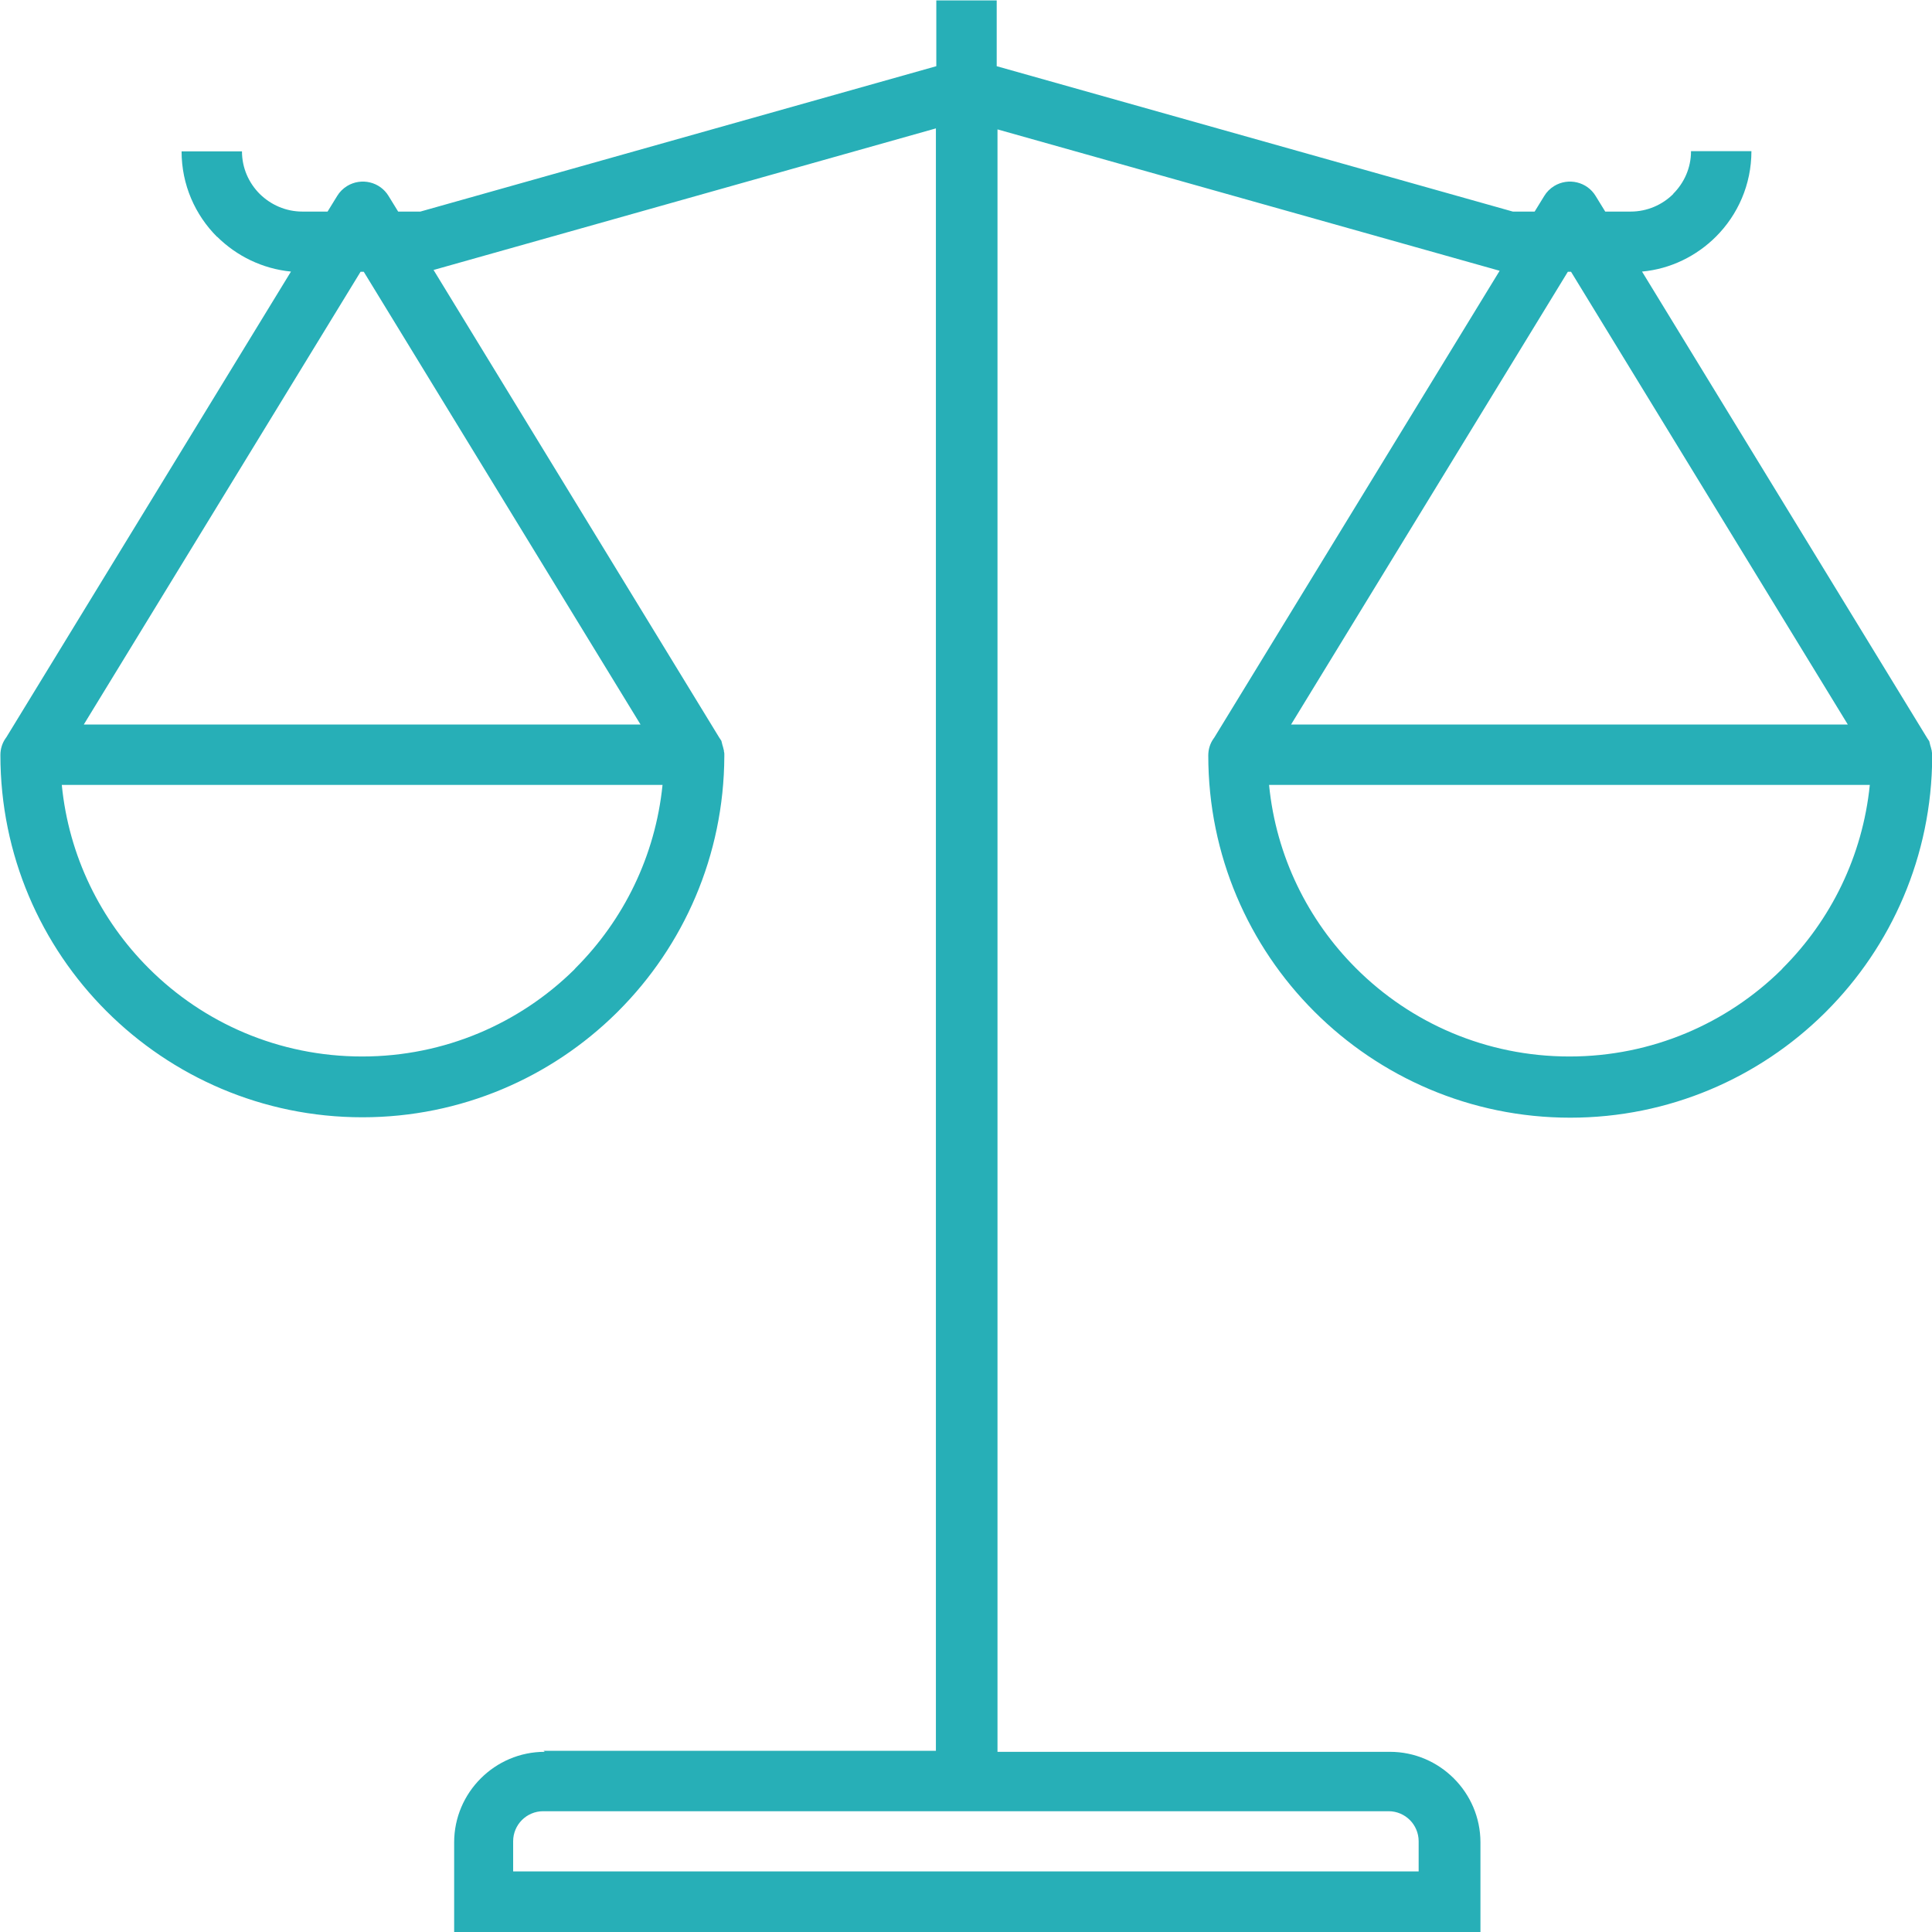
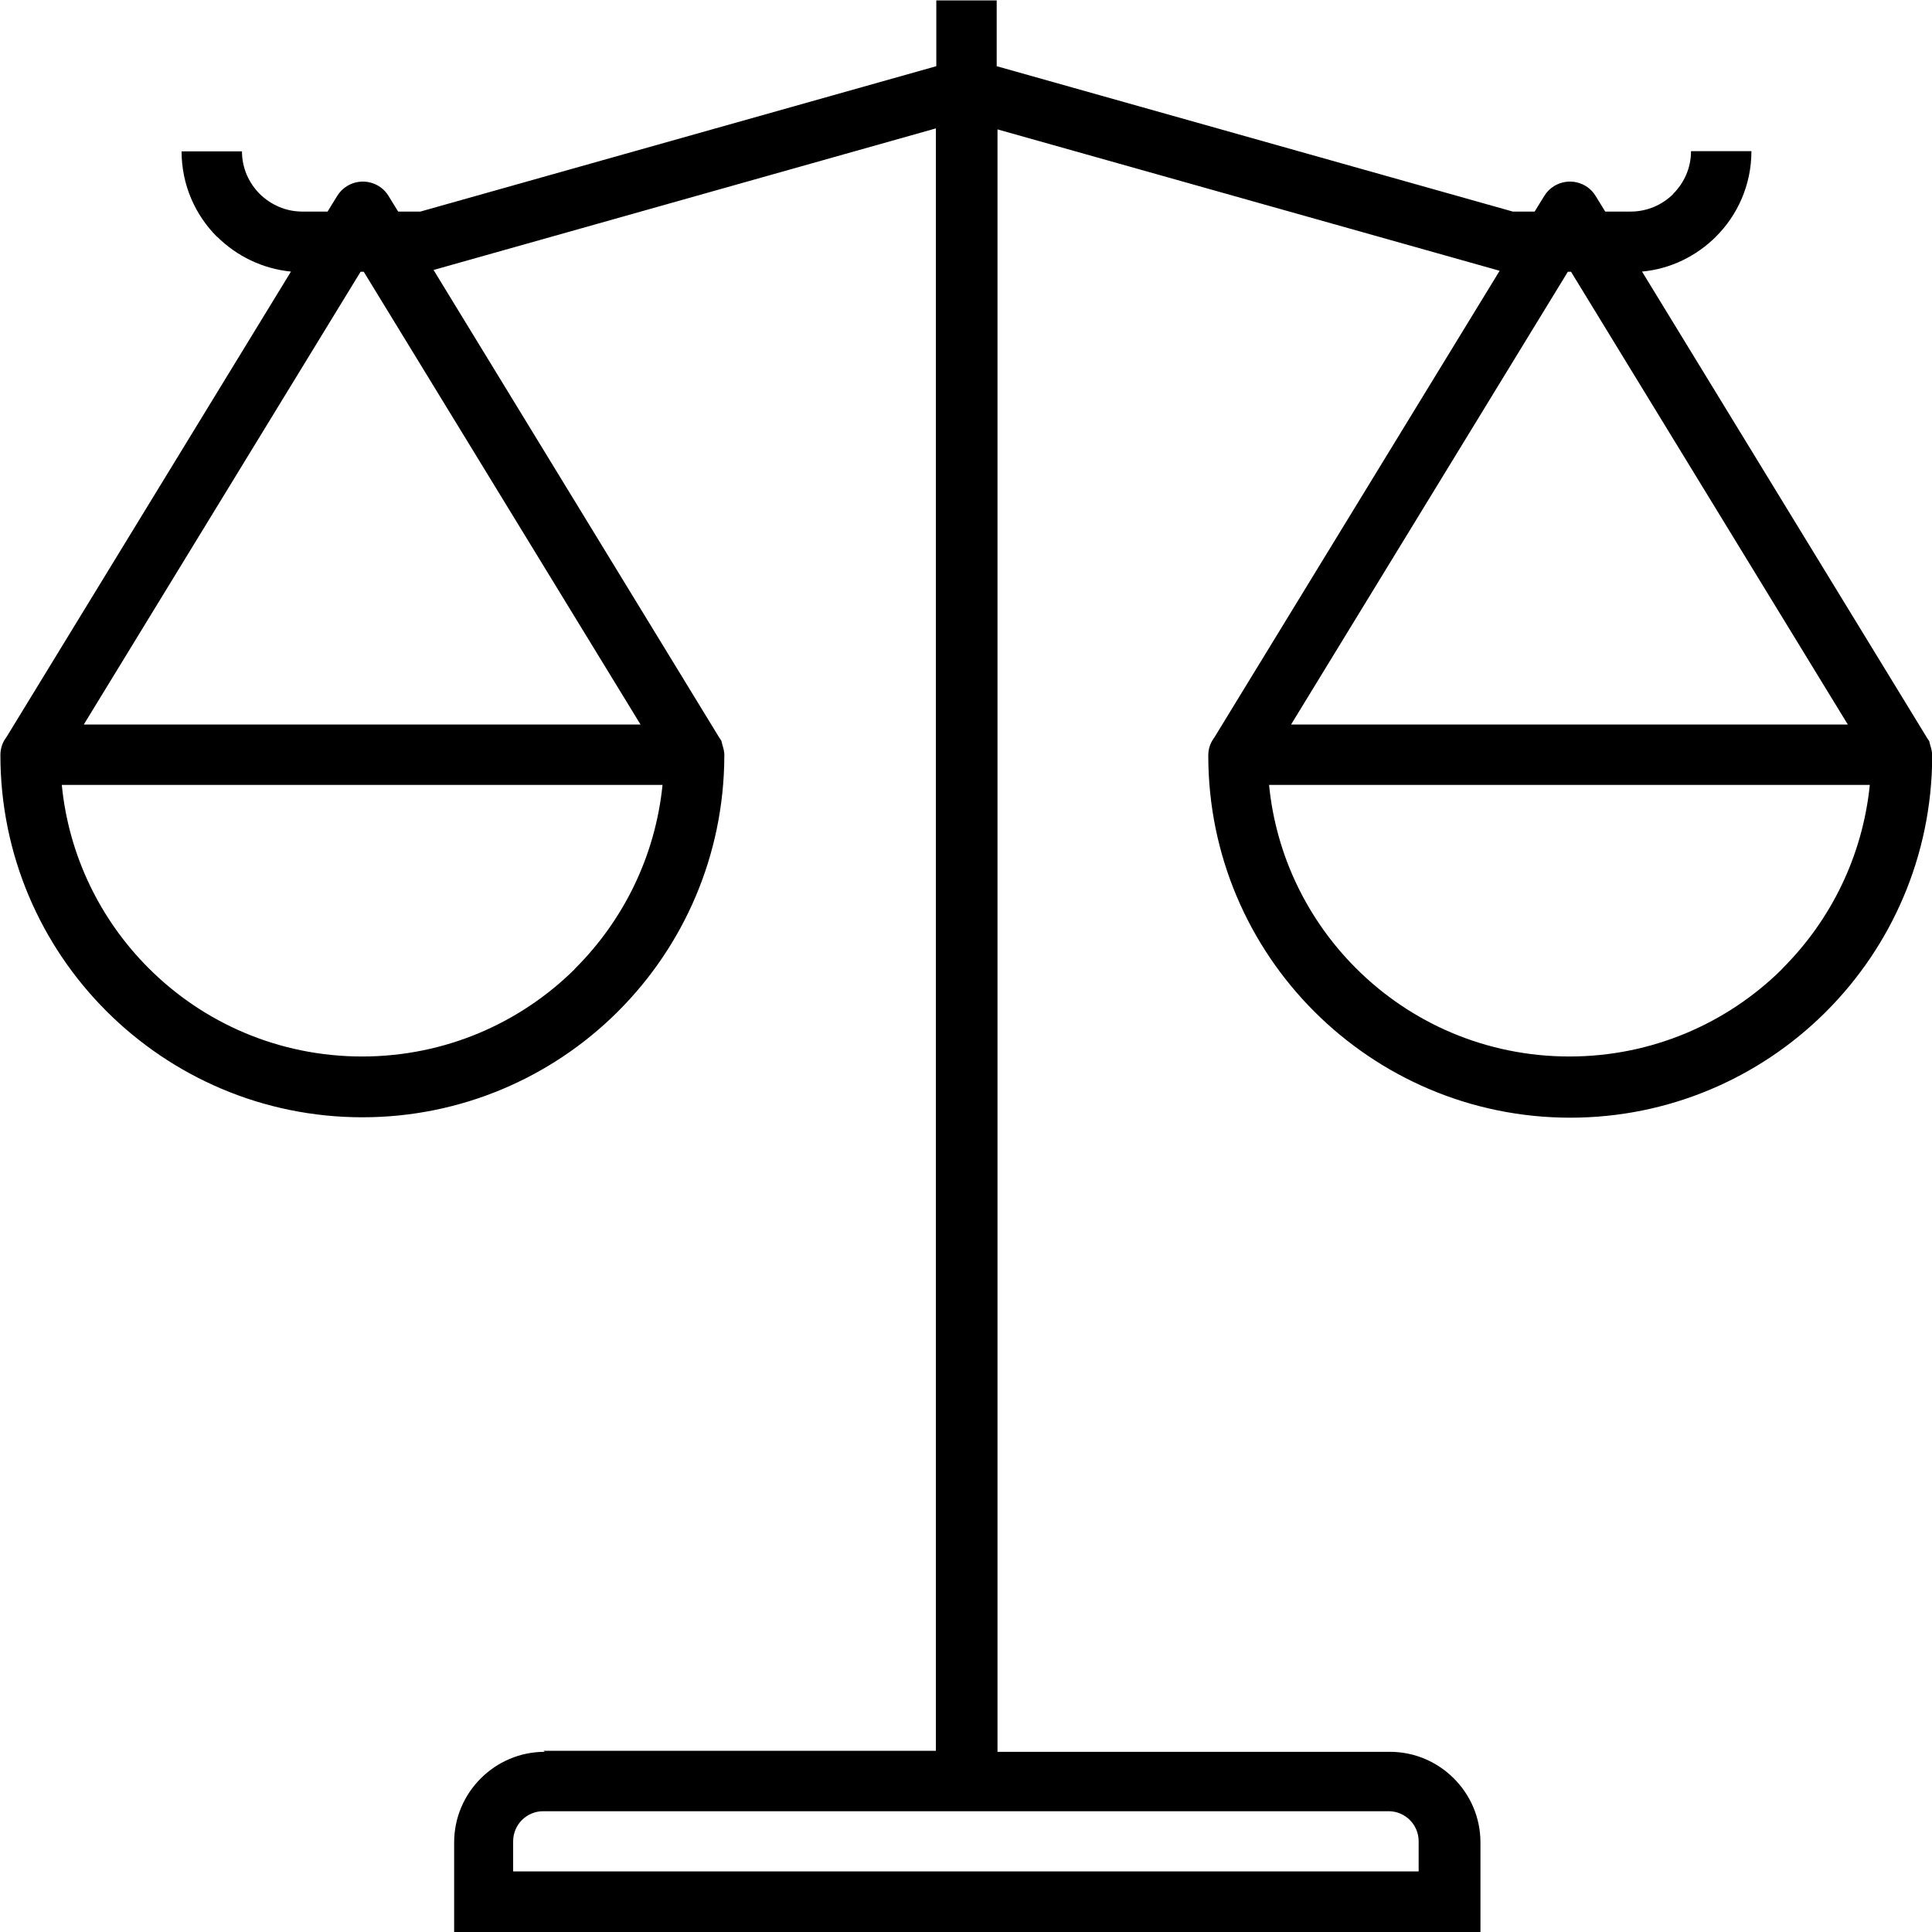
<svg xmlns="http://www.w3.org/2000/svg" height="64px" style="shape-rendering:geometricPrecision; text-rendering:geometricPrecision; image-rendering:optimizeQuality; fill-rule:evenodd; clip-rule:evenodd" version="1.0" viewBox="0 0 9659 9661" width="64px" xml:space="preserve">
  <defs>
    <style type="text/css">
   
-     .fil0 {fill:#27afb7;fill-rule:nonzero}
+     .fil0 {fill:#000000;fill-rule:nonzero}
   
  </style>
  </defs>
  <g id="Layer_x0020_1">
    <path class="fil0" d="M1683 978l0 0m6036 0l0 0m-5002 7777l1962 0 0 -8113 -2512 708 1429 2339 2 3 2 3 0 0 2 3 0 0 2 3 0 0 2 3 0 0 1 3 0 1 1 3 0 1 1 3 0 1 1 3 0 1 1 3 0 1 1 3 0 1 1 2 0 1 1 2 0 1 1 3 0 1 1 3 0 1 1 3 0 1 1 3 0 1 1 3 0 1 0 3 0 1 1 3 0 0 1 7 0 0 0 4 0 0 0 3 0 1 0 3 0 1 0 2c-2,497 -204,948 -530,1274l-9 9c-327,323 -777,522 -1271,522 -499,0 -952,-203 -1280,-531l0 0 0 0 0 0c-328,-328 -530,-781 -530,-1280 0,-31 9,-60 26,-84l2 -3 1 -1 1424 -2330c-143,-14 -272,-78 -369,-174l-1 0c-109,-109 -177,-260 -177,-427l302 0c0,83 34,158 89,213l0 0c55,54 130,88 213,88l126 0 48 -78c12,-20 29,-37 50,-50 71,-43 164,-21 207,50l48 78 111 0 2580 -727 0 -329 302 0 0 329 2581 727 109 0 48 -78c12,-20 29,-37 50,-50 71,-43 164,-21 207,50l48 78 127 0c83,0 159,-34 213,-88l0 -1c55,-55 89,-130 89,-213l302 0c0,167 -68,318 -177,427l0 0c-97,97 -227,162 -370,175l1426 2333 2 3 2 3 0 0 2 3 0 0 2 3 0 0 2 3 0 0 1 3 0 1 1 3 0 1 1 3 0 1 1 3 0 1 1 3 0 1 1 3 0 1 1 2 0 1 1 2 0 1 1 3 0 1 1 3 0 1 1 3 0 1 1 3 0 1 1 3 0 1 0 3 0 1 1 3 0 0 1 7 0 0 0 4 0 0 0 3 0 1 0 3 0 1 0 2c-2,497 -204,948 -530,1274l-9 9c-327,323 -777,522 -1271,522 -499,0 -952,-203 -1280,-531l0 0 0 0 0 0c-328,-328 -530,-781 -530,-1280 0,-31 9,-60 26,-84l2 -3 1 -1 1428 -2336 -2511 -707 0 8113 1962 0c125,0 238,51 320,133 82,82 133,195 133,320l0 302 0 151 -151 0 -4830 0 -151 0 0 -151 0 -302c0,-125 51,-238 133,-320 82,-82 195,-133 320,-133zm6522 -5132l-1384 -2264 -16 0 -1384 2264 2783 0zm-325 1218c240,-240 399,-560 435,-916l-3004 0c35,357 195,677 434,916l1 1c273,273 650,441 1067,441 413,0 788,-166 1060,-434l7 -8zm-5712 -1218l-1384 -2264 -16 0 -1384 2264 2783 0zm-325 1218c240,-240 399,-560 435,-916l-3004 0c35,357 195,677 434,916l1 1c273,273 650,441 1067,441 413,0 788,-166 1060,-434l7 -8zm4065 4216l-4227 0c-41,0 -79,17 -106,44 -27,27 -44,65 -44,106l0 151 4528 0 0 -151c0,-41 -17,-79 -44,-106 -27,-27 -65,-44 -106,-44z" />
  </g>
</svg>
